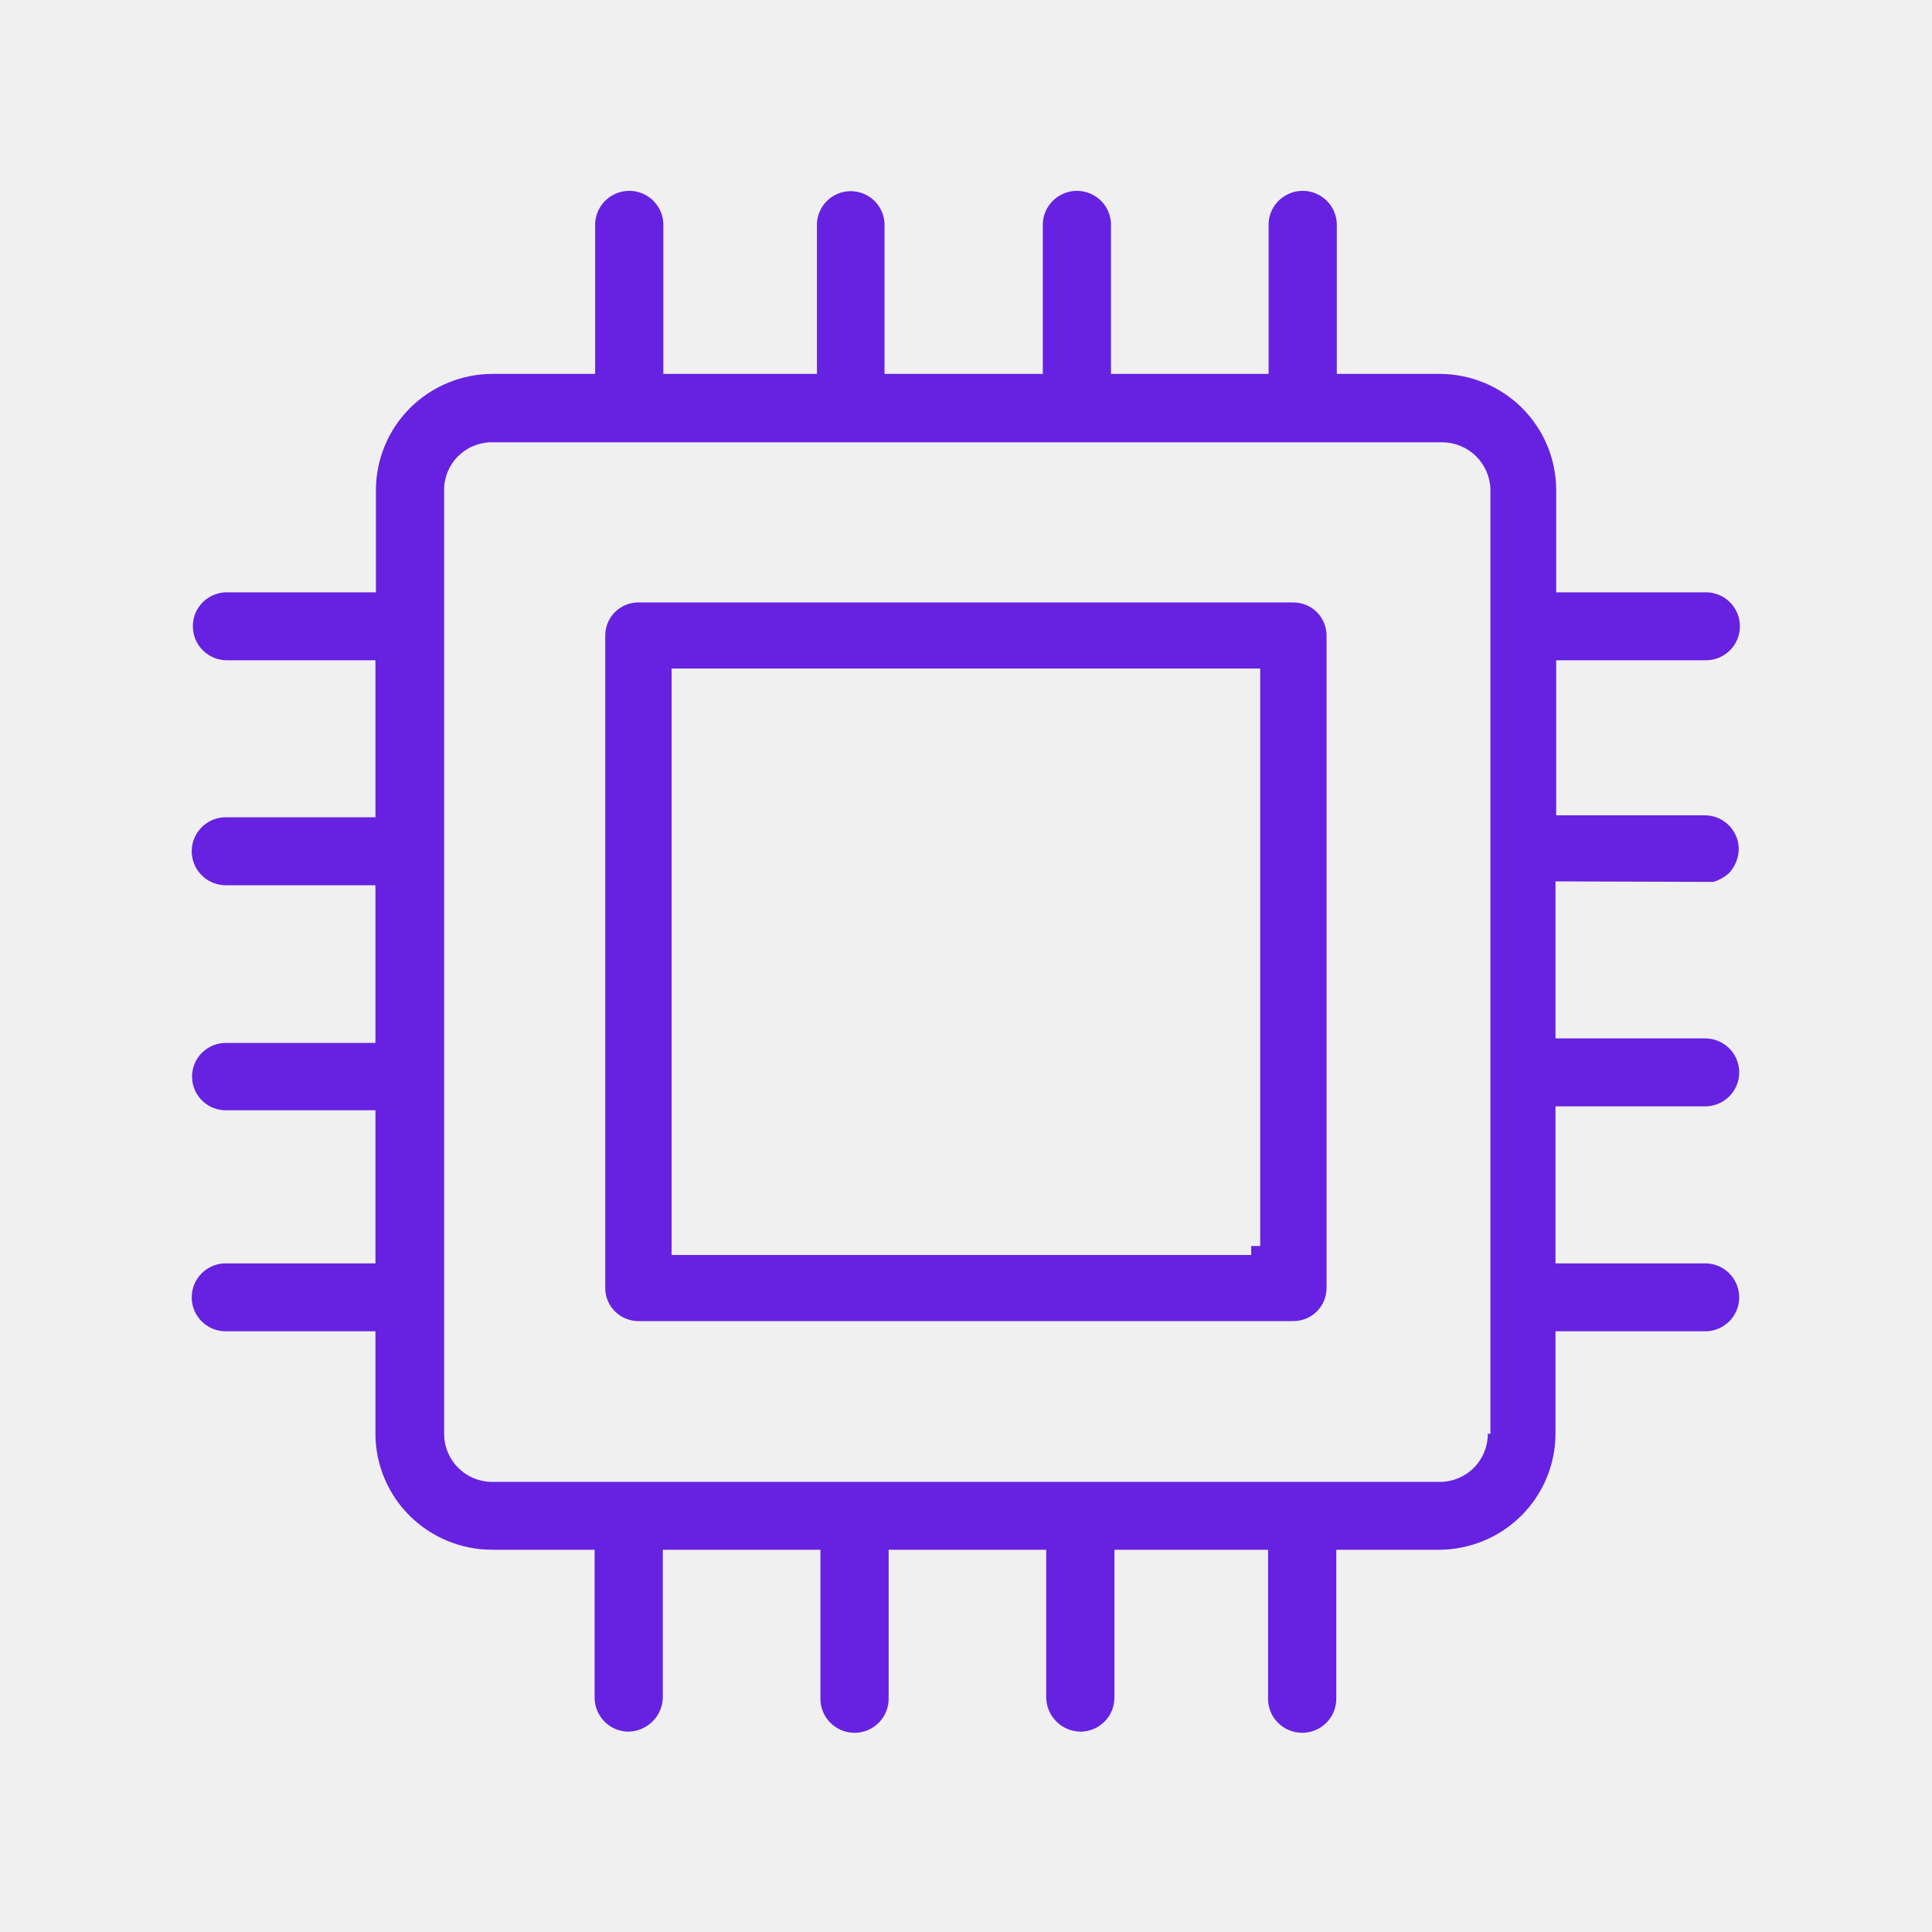
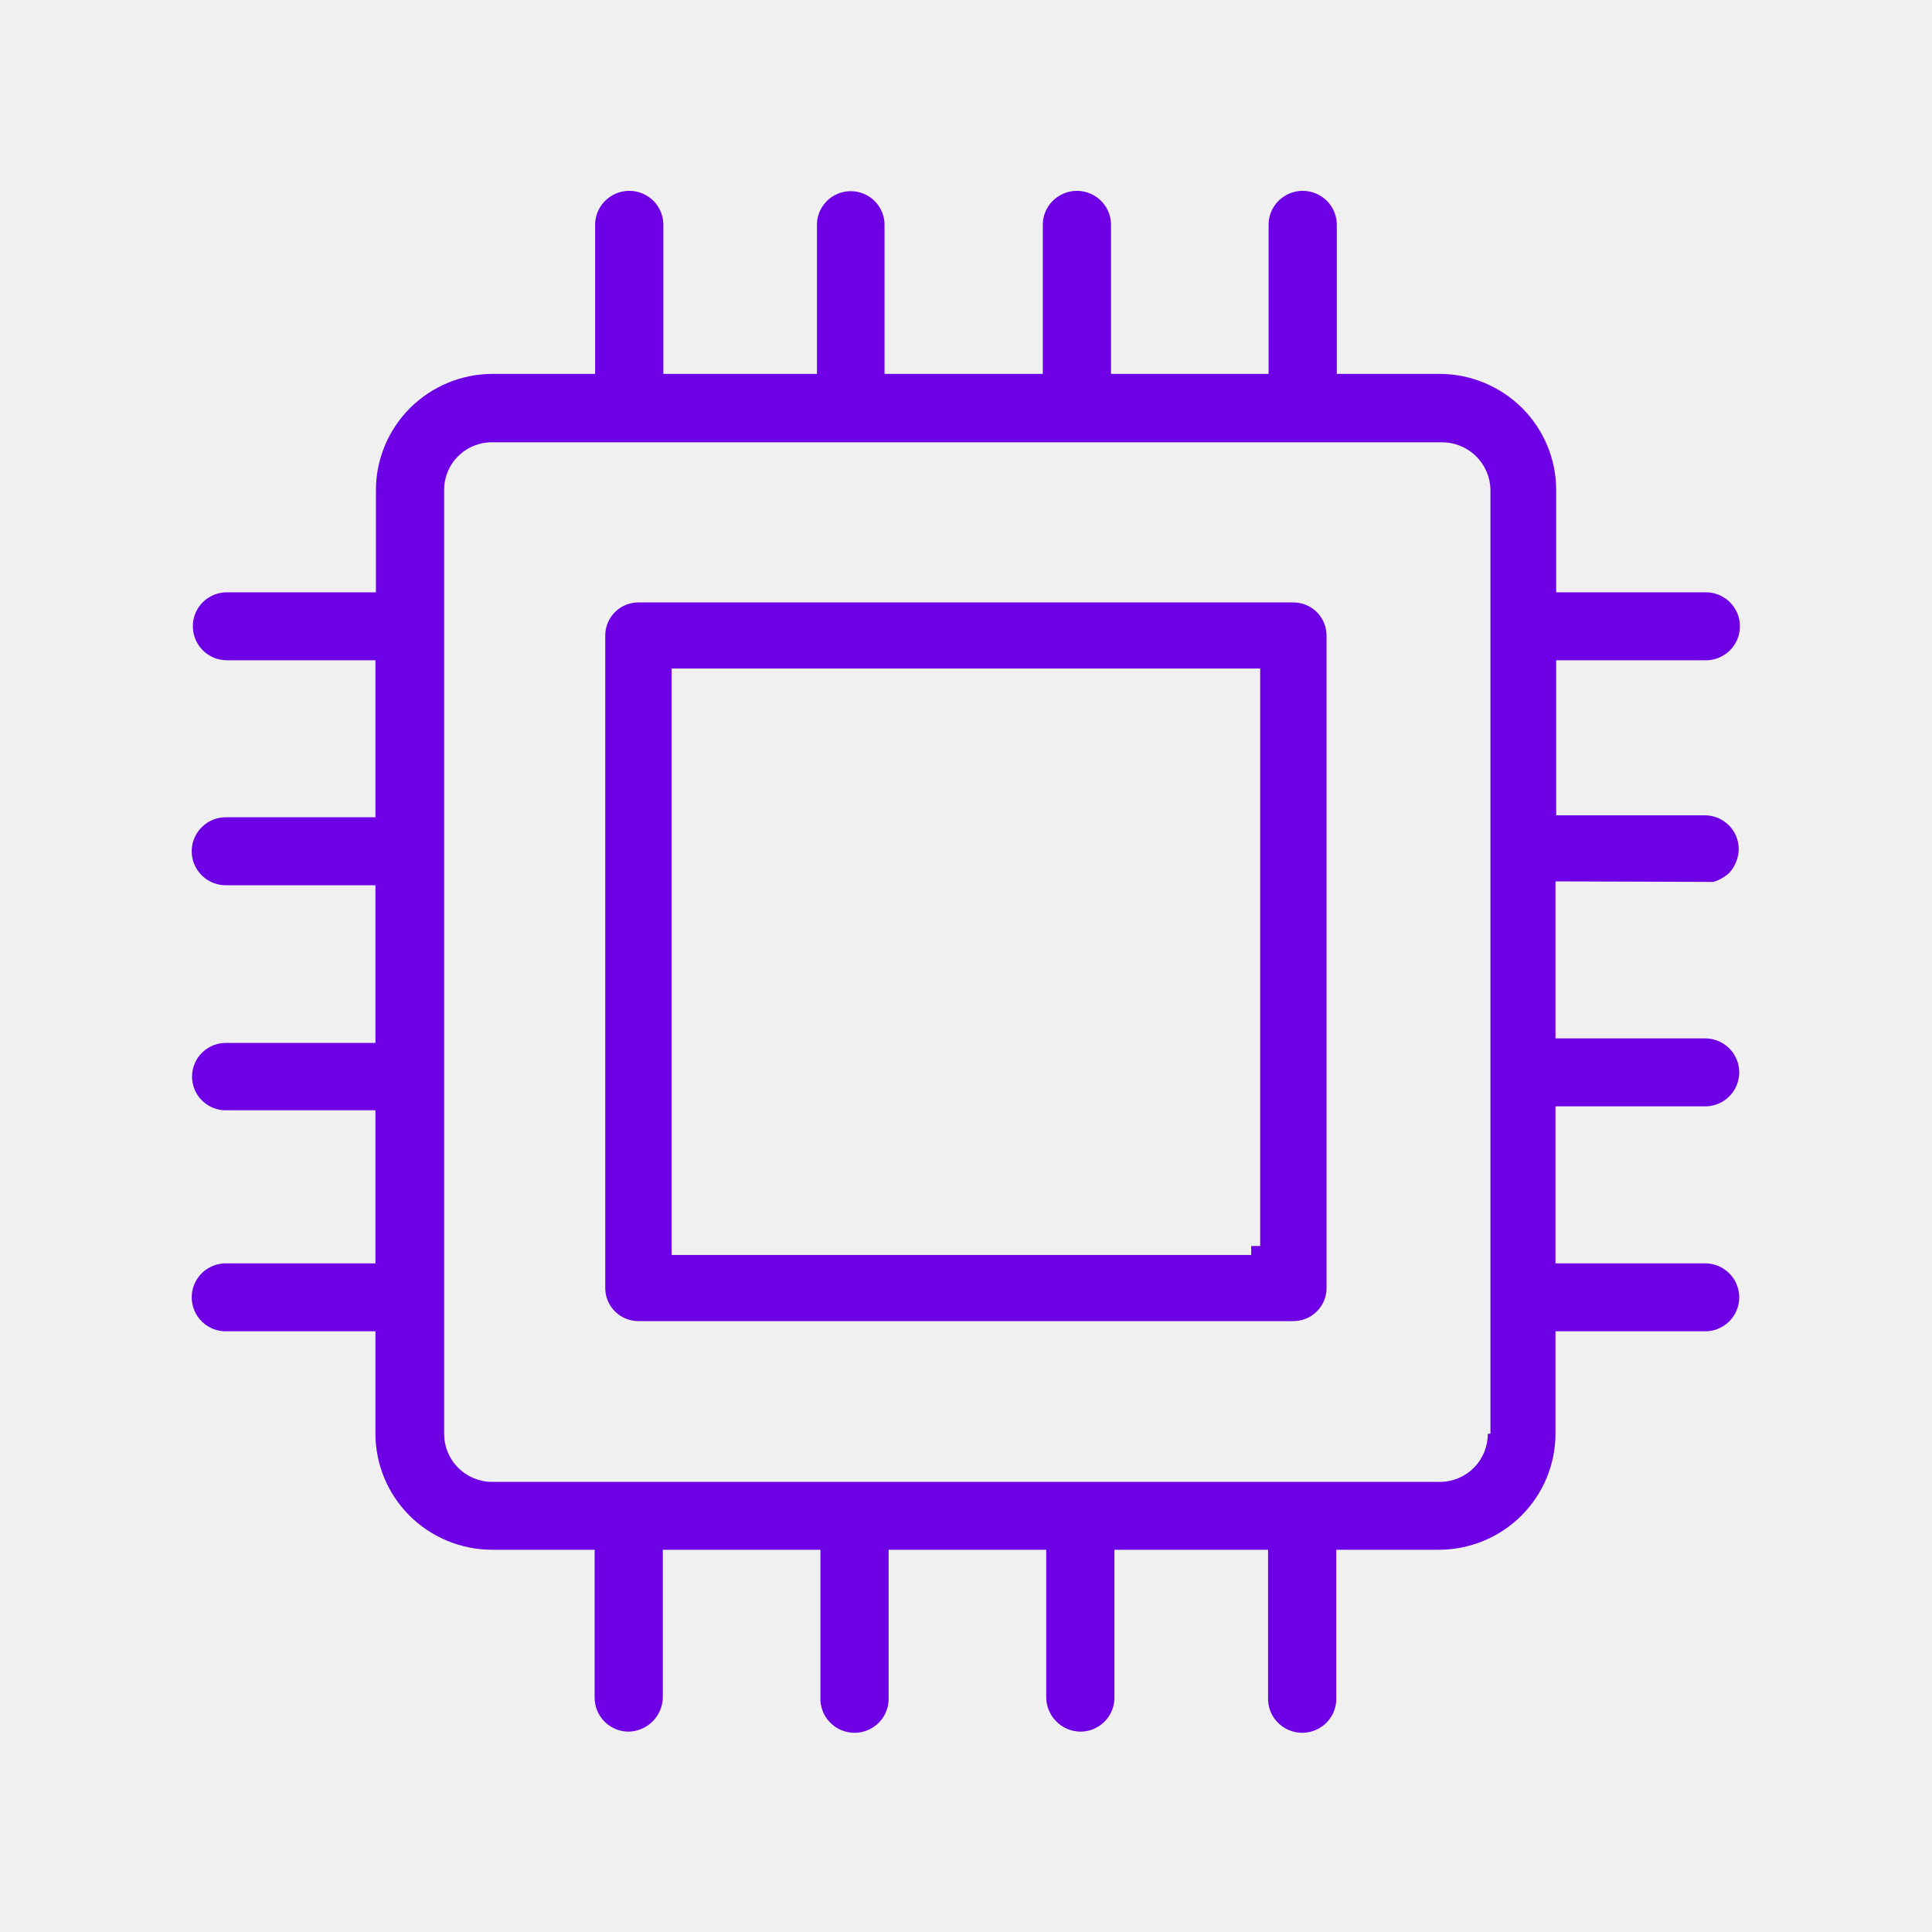
<svg xmlns="http://www.w3.org/2000/svg" width="40" height="40" viewBox="0 0 40 40" fill="none">
  <mask id="mask0_1547_7382" style="mask-type:luminance" maskUnits="userSpaceOnUse" x="0" y="-1" width="40" height="41">
    <path d="M40 -0.016H0V39.839H40V-0.016Z" fill="white" />
  </mask>
  <g mask="url(#mask0_1547_7382)">
-     <path d="M26.771 12.473H13.211C13.121 12.473 13.032 12.492 12.949 12.527C12.866 12.562 12.79 12.613 12.727 12.677C12.664 12.742 12.614 12.818 12.581 12.901C12.547 12.984 12.53 13.074 12.531 13.164V26.674C12.532 26.764 12.55 26.853 12.586 26.936C12.621 27.018 12.672 27.093 12.737 27.156C12.801 27.219 12.877 27.269 12.961 27.302C13.045 27.336 13.134 27.353 13.225 27.352H26.771C26.861 27.353 26.951 27.336 27.035 27.302C27.119 27.269 27.195 27.219 27.259 27.156C27.324 27.093 27.375 27.018 27.41 26.936C27.445 26.853 27.464 26.764 27.465 26.674V13.164C27.465 13.073 27.448 12.982 27.413 12.898C27.379 12.814 27.328 12.738 27.263 12.673C27.199 12.609 27.122 12.558 27.038 12.524C26.953 12.489 26.863 12.472 26.771 12.473ZM13.905 13.841H26.091V25.797H25.905V25.983H13.905V13.841Z" fill="rgb(102, 34, 224)" />
-     <path d="M35.478 18.259C35.594 18.222 35.702 18.161 35.794 18.081C35.923 17.944 35.996 17.764 35.999 17.576C35.999 17.484 35.979 17.392 35.943 17.307C35.907 17.222 35.854 17.145 35.788 17.081C35.721 17.016 35.643 16.965 35.557 16.93C35.471 16.896 35.379 16.879 35.286 16.88H32.219V13.67H35.286C35.381 13.674 35.477 13.659 35.566 13.626C35.655 13.592 35.737 13.541 35.806 13.475C35.874 13.41 35.929 13.331 35.967 13.243C36.004 13.156 36.023 13.062 36.023 12.967C36.023 12.872 36.004 12.778 35.967 12.69C35.929 12.603 35.874 12.524 35.806 12.458C35.737 12.393 35.655 12.341 35.566 12.308C35.477 12.274 35.381 12.259 35.286 12.263H32.219V10.146C32.219 9.508 31.964 8.897 31.512 8.446C31.059 7.996 30.446 7.742 29.806 7.741H27.677V4.686C27.681 4.591 27.666 4.496 27.632 4.407C27.599 4.318 27.547 4.237 27.481 4.168C27.415 4.1 27.336 4.045 27.248 4.008C27.161 3.97 27.066 3.951 26.971 3.951C26.875 3.951 26.781 3.97 26.693 4.008C26.605 4.045 26.526 4.1 26.46 4.168C26.394 4.237 26.343 4.318 26.309 4.407C26.276 4.496 26.261 4.591 26.265 4.686V7.741H23.002V4.686C23.006 4.591 22.991 4.496 22.957 4.407C22.924 4.318 22.872 4.237 22.806 4.168C22.741 4.1 22.661 4.045 22.574 4.008C22.486 3.97 22.392 3.951 22.296 3.951C22.201 3.951 22.106 3.97 22.019 4.008C21.931 4.045 21.852 4.1 21.786 4.168C21.72 4.237 21.668 4.318 21.635 4.407C21.601 4.496 21.586 4.591 21.59 4.686V7.741H18.313V4.686C18.317 4.592 18.302 4.498 18.269 4.41C18.235 4.322 18.184 4.241 18.119 4.173C18.054 4.105 17.975 4.051 17.888 4.014C17.802 3.977 17.708 3.958 17.613 3.958C17.519 3.958 17.425 3.977 17.338 4.014C17.252 4.051 17.173 4.105 17.108 4.173C17.042 4.241 16.992 4.322 16.958 4.41C16.925 4.498 16.91 4.592 16.914 4.686V7.741H13.734V4.686C13.738 4.591 13.723 4.496 13.689 4.407C13.656 4.318 13.604 4.237 13.539 4.168C13.473 4.1 13.393 4.045 13.306 4.008C13.218 3.97 13.123 3.951 13.028 3.951C12.933 3.951 12.838 3.97 12.751 4.008C12.663 4.045 12.584 4.1 12.518 4.168C12.452 4.237 12.4 4.318 12.367 4.407C12.333 4.496 12.318 4.591 12.322 4.686V7.741H10.197C9.557 7.742 8.944 7.996 8.491 8.446C8.039 8.897 7.784 9.508 7.783 10.146V12.263H4.706C4.612 12.262 4.519 12.279 4.431 12.315C4.344 12.35 4.265 12.402 4.198 12.468C4.132 12.535 4.079 12.614 4.044 12.7C4.009 12.787 3.991 12.88 3.993 12.974C3.994 13.067 4.013 13.158 4.049 13.243C4.085 13.328 4.138 13.405 4.205 13.47C4.271 13.534 4.349 13.585 4.435 13.62C4.521 13.654 4.613 13.671 4.706 13.67H7.773V16.921H4.706C4.611 16.917 4.516 16.932 4.426 16.965C4.337 16.999 4.256 17.05 4.187 17.116C4.118 17.182 4.063 17.261 4.026 17.348C3.988 17.435 3.969 17.529 3.969 17.625C3.969 17.72 3.988 17.814 4.026 17.901C4.063 17.988 4.118 18.067 4.187 18.133C4.256 18.199 4.337 18.25 4.426 18.283C4.516 18.317 4.611 18.332 4.706 18.328H7.773V21.593H4.706C4.612 21.589 4.517 21.604 4.429 21.637C4.341 21.671 4.26 21.721 4.192 21.786C4.123 21.851 4.069 21.93 4.032 22.016C3.995 22.103 3.976 22.196 3.976 22.29C3.976 22.384 3.995 22.477 4.032 22.564C4.069 22.651 4.123 22.729 4.192 22.794C4.26 22.859 4.341 22.91 4.429 22.943C4.517 22.976 4.612 22.991 4.706 22.987H7.773V26.157H4.706C4.611 26.152 4.516 26.168 4.426 26.201C4.337 26.235 4.256 26.286 4.187 26.351C4.118 26.417 4.063 26.496 4.026 26.584C3.988 26.671 3.969 26.765 3.969 26.86C3.969 26.955 3.988 27.049 4.026 27.137C4.063 27.224 4.118 27.303 4.187 27.369C4.256 27.434 4.337 27.485 4.426 27.519C4.516 27.552 4.611 27.567 4.706 27.563H7.773V29.681C7.773 30.319 8.028 30.93 8.48 31.381C8.933 31.831 9.546 32.085 10.186 32.086H12.311V35.141C12.31 35.233 12.328 35.325 12.362 35.411C12.397 35.497 12.448 35.575 12.513 35.641C12.578 35.707 12.655 35.759 12.74 35.796C12.826 35.832 12.917 35.851 13.01 35.852C13.198 35.849 13.378 35.773 13.511 35.64C13.644 35.508 13.72 35.329 13.723 35.141V32.086H16.986V35.141C16.982 35.236 16.997 35.331 17.031 35.42C17.064 35.509 17.116 35.59 17.182 35.658C17.248 35.727 17.327 35.782 17.415 35.819C17.502 35.856 17.597 35.876 17.692 35.876C17.788 35.876 17.882 35.856 17.97 35.819C18.057 35.782 18.137 35.727 18.203 35.658C18.268 35.59 18.32 35.509 18.353 35.42C18.387 35.331 18.402 35.236 18.398 35.141V32.086H21.661V35.141C21.662 35.329 21.737 35.509 21.871 35.642C22.004 35.776 22.185 35.851 22.374 35.852C22.467 35.851 22.558 35.832 22.644 35.796C22.729 35.759 22.806 35.707 22.871 35.641C22.936 35.575 22.988 35.497 23.022 35.411C23.057 35.325 23.074 35.233 23.073 35.141V32.086H26.254V35.141C26.25 35.236 26.265 35.331 26.299 35.42C26.332 35.509 26.384 35.59 26.45 35.658C26.516 35.727 26.595 35.782 26.683 35.819C26.77 35.856 26.865 35.876 26.96 35.876C27.055 35.876 27.15 35.856 27.238 35.819C27.325 35.782 27.405 35.727 27.471 35.658C27.537 35.59 27.588 35.509 27.621 35.42C27.655 35.331 27.67 35.236 27.666 35.141V32.086H29.791C30.431 32.085 31.045 31.831 31.497 31.381C31.95 30.93 32.204 30.319 32.205 29.681V27.563H35.271C35.367 27.567 35.462 27.552 35.551 27.519C35.64 27.485 35.722 27.434 35.791 27.369C35.86 27.303 35.915 27.224 35.952 27.137C35.989 27.049 36.009 26.955 36.009 26.86C36.009 26.765 35.989 26.671 35.952 26.584C35.915 26.496 35.86 26.417 35.791 26.351C35.722 26.286 35.64 26.235 35.551 26.201C35.462 26.168 35.367 26.152 35.271 26.157H32.205V22.906H35.271C35.367 22.91 35.462 22.895 35.551 22.861C35.64 22.828 35.722 22.777 35.791 22.711C35.86 22.645 35.915 22.566 35.952 22.479C35.989 22.392 36.009 22.297 36.009 22.202C36.009 22.107 35.989 22.013 35.952 21.926C35.915 21.838 35.86 21.76 35.791 21.694C35.722 21.628 35.64 21.577 35.551 21.544C35.462 21.51 35.367 21.495 35.271 21.499H32.205V18.248L35.478 18.259ZM30.858 29.684H30.803C30.805 29.946 30.702 30.199 30.517 30.386C30.332 30.573 30.08 30.679 29.817 30.681H10.197C10.065 30.682 9.935 30.656 9.813 30.607C9.691 30.556 9.581 30.483 9.488 30.39C9.394 30.298 9.321 30.187 9.271 30.066C9.22 29.945 9.195 29.815 9.195 29.684V10.155C9.193 10.025 9.218 9.895 9.266 9.774C9.315 9.653 9.387 9.543 9.479 9.451C9.571 9.358 9.68 9.284 9.801 9.234C9.922 9.183 10.051 9.157 10.182 9.157H29.857C30.12 9.158 30.372 9.261 30.559 9.445C30.746 9.629 30.854 9.879 30.858 10.14V29.684Z" fill="rgb(102, 34, 224)" />
+     <path d="M26.771 12.473H13.211C13.121 12.473 13.032 12.492 12.949 12.527C12.866 12.562 12.79 12.613 12.727 12.677C12.664 12.742 12.614 12.818 12.581 12.901C12.547 12.984 12.53 13.074 12.531 13.164V26.674C12.532 26.764 12.55 26.853 12.586 26.936C12.621 27.018 12.672 27.093 12.737 27.156C12.801 27.219 12.877 27.269 12.961 27.302C13.045 27.336 13.134 27.353 13.225 27.352H26.771C26.861 27.353 26.951 27.336 27.035 27.302C27.119 27.269 27.195 27.219 27.259 27.156C27.324 27.093 27.375 27.018 27.41 26.936C27.445 26.853 27.464 26.764 27.465 26.674V13.164C27.465 13.073 27.448 12.982 27.413 12.898C27.379 12.814 27.328 12.738 27.263 12.673C27.199 12.609 27.122 12.558 27.038 12.524C26.953 12.489 26.863 12.472 26.771 12.473ZM13.905 13.841H26.091V25.797H25.905V25.983H13.905V13.841Z" fill="#6E00E5" />
+     <path d="M35.478 18.259C35.594 18.222 35.702 18.161 35.794 18.081C35.923 17.944 35.996 17.764 35.999 17.576C35.999 17.484 35.979 17.392 35.943 17.307C35.907 17.222 35.854 17.145 35.788 17.081C35.721 17.016 35.643 16.965 35.557 16.93C35.471 16.896 35.379 16.879 35.286 16.88H32.219V13.67H35.286C35.381 13.674 35.477 13.659 35.566 13.626C35.655 13.592 35.737 13.541 35.806 13.475C35.874 13.41 35.929 13.331 35.967 13.243C36.004 13.156 36.023 13.062 36.023 12.967C36.023 12.872 36.004 12.778 35.967 12.69C35.929 12.603 35.874 12.524 35.806 12.458C35.737 12.393 35.655 12.341 35.566 12.308C35.477 12.274 35.381 12.259 35.286 12.263H32.219V10.146C32.219 9.508 31.964 8.897 31.512 8.446C31.059 7.996 30.446 7.742 29.806 7.741H27.677V4.686C27.681 4.591 27.666 4.496 27.632 4.407C27.599 4.318 27.547 4.237 27.481 4.168C27.415 4.1 27.336 4.045 27.248 4.008C27.161 3.97 27.066 3.951 26.971 3.951C26.875 3.951 26.781 3.97 26.693 4.008C26.605 4.045 26.526 4.1 26.46 4.168C26.394 4.237 26.343 4.318 26.309 4.407C26.276 4.496 26.261 4.591 26.265 4.686V7.741H23.002V4.686C23.006 4.591 22.991 4.496 22.957 4.407C22.924 4.318 22.872 4.237 22.806 4.168C22.741 4.1 22.661 4.045 22.574 4.008C22.486 3.97 22.392 3.951 22.296 3.951C22.201 3.951 22.106 3.97 22.019 4.008C21.931 4.045 21.852 4.1 21.786 4.168C21.72 4.237 21.668 4.318 21.635 4.407C21.601 4.496 21.586 4.591 21.59 4.686V7.741H18.313V4.686C18.317 4.592 18.302 4.498 18.269 4.41C18.235 4.322 18.184 4.241 18.119 4.173C18.054 4.105 17.975 4.051 17.888 4.014C17.802 3.977 17.708 3.958 17.613 3.958C17.519 3.958 17.425 3.977 17.338 4.014C17.252 4.051 17.173 4.105 17.108 4.173C17.042 4.241 16.992 4.322 16.958 4.41C16.925 4.498 16.91 4.592 16.914 4.686V7.741H13.734V4.686C13.738 4.591 13.723 4.496 13.689 4.407C13.656 4.318 13.604 4.237 13.539 4.168C13.473 4.1 13.393 4.045 13.306 4.008C13.218 3.97 13.123 3.951 13.028 3.951C12.933 3.951 12.838 3.97 12.751 4.008C12.663 4.045 12.584 4.1 12.518 4.168C12.452 4.237 12.4 4.318 12.367 4.407C12.333 4.496 12.318 4.591 12.322 4.686V7.741H10.197C9.557 7.742 8.944 7.996 8.491 8.446C8.039 8.897 7.784 9.508 7.783 10.146V12.263H4.706C4.612 12.262 4.519 12.279 4.431 12.315C4.344 12.35 4.265 12.402 4.198 12.468C4.132 12.535 4.079 12.614 4.044 12.7C4.009 12.787 3.991 12.88 3.993 12.974C3.994 13.067 4.013 13.158 4.049 13.243C4.085 13.328 4.138 13.405 4.205 13.47C4.271 13.534 4.349 13.585 4.435 13.62C4.521 13.654 4.613 13.671 4.706 13.67H7.773V16.921H4.706C4.611 16.917 4.516 16.932 4.426 16.965C4.337 16.999 4.256 17.05 4.187 17.116C4.118 17.182 4.063 17.261 4.026 17.348C3.988 17.435 3.969 17.529 3.969 17.625C3.969 17.72 3.988 17.814 4.026 17.901C4.063 17.988 4.118 18.067 4.187 18.133C4.256 18.199 4.337 18.25 4.426 18.283C4.516 18.317 4.611 18.332 4.706 18.328H7.773V21.593H4.706C4.612 21.589 4.517 21.604 4.429 21.637C4.341 21.671 4.26 21.721 4.192 21.786C4.123 21.851 4.069 21.93 4.032 22.016C3.995 22.103 3.976 22.196 3.976 22.29C3.976 22.384 3.995 22.477 4.032 22.564C4.069 22.651 4.123 22.729 4.192 22.794C4.26 22.859 4.341 22.91 4.429 22.943C4.517 22.976 4.612 22.991 4.706 22.987H7.773V26.157H4.706C4.611 26.152 4.516 26.168 4.426 26.201C4.337 26.235 4.256 26.286 4.187 26.351C4.118 26.417 4.063 26.496 4.026 26.584C3.988 26.671 3.969 26.765 3.969 26.86C3.969 26.955 3.988 27.049 4.026 27.137C4.063 27.224 4.118 27.303 4.187 27.369C4.256 27.434 4.337 27.485 4.426 27.519C4.516 27.552 4.611 27.567 4.706 27.563H7.773V29.681C7.773 30.319 8.028 30.93 8.48 31.381C8.933 31.831 9.546 32.085 10.186 32.086H12.311V35.141C12.31 35.233 12.328 35.325 12.362 35.411C12.397 35.497 12.448 35.575 12.513 35.641C12.578 35.707 12.655 35.759 12.74 35.796C12.826 35.832 12.917 35.851 13.01 35.852C13.198 35.849 13.378 35.773 13.511 35.64C13.644 35.508 13.72 35.329 13.723 35.141V32.086H16.986V35.141C16.982 35.236 16.997 35.331 17.031 35.42C17.064 35.509 17.116 35.59 17.182 35.658C17.248 35.727 17.327 35.782 17.415 35.819C17.502 35.856 17.597 35.876 17.692 35.876C17.788 35.876 17.882 35.856 17.97 35.819C18.057 35.782 18.137 35.727 18.203 35.658C18.268 35.59 18.32 35.509 18.353 35.42C18.387 35.331 18.402 35.236 18.398 35.141V32.086H21.661V35.141C21.662 35.329 21.737 35.509 21.871 35.642C22.004 35.776 22.185 35.851 22.374 35.852C22.467 35.851 22.558 35.832 22.644 35.796C22.729 35.759 22.806 35.707 22.871 35.641C22.936 35.575 22.988 35.497 23.022 35.411C23.057 35.325 23.074 35.233 23.073 35.141V32.086H26.254V35.141C26.25 35.236 26.265 35.331 26.299 35.42C26.332 35.509 26.384 35.59 26.45 35.658C26.516 35.727 26.595 35.782 26.683 35.819C26.77 35.856 26.865 35.876 26.96 35.876C27.055 35.876 27.15 35.856 27.238 35.819C27.325 35.782 27.405 35.727 27.471 35.658C27.537 35.59 27.588 35.509 27.621 35.42C27.655 35.331 27.67 35.236 27.666 35.141V32.086H29.791C30.431 32.085 31.045 31.831 31.497 31.381C31.95 30.93 32.204 30.319 32.205 29.681V27.563H35.271C35.367 27.567 35.462 27.552 35.551 27.519C35.64 27.485 35.722 27.434 35.791 27.369C35.86 27.303 35.915 27.224 35.952 27.137C35.989 27.049 36.009 26.955 36.009 26.86C36.009 26.765 35.989 26.671 35.952 26.584C35.915 26.496 35.86 26.417 35.791 26.351C35.722 26.286 35.64 26.235 35.551 26.201C35.462 26.168 35.367 26.152 35.271 26.157H32.205V22.906H35.271C35.367 22.91 35.462 22.895 35.551 22.861C35.64 22.828 35.722 22.777 35.791 22.711C35.86 22.645 35.915 22.566 35.952 22.479C35.989 22.392 36.009 22.297 36.009 22.202C36.009 22.107 35.989 22.013 35.952 21.926C35.915 21.838 35.86 21.76 35.791 21.694C35.722 21.628 35.64 21.577 35.551 21.544C35.462 21.51 35.367 21.495 35.271 21.499H32.205V18.248L35.478 18.259ZM30.858 29.684H30.803C30.805 29.946 30.702 30.199 30.517 30.386C30.332 30.573 30.08 30.679 29.817 30.681H10.197C10.065 30.682 9.935 30.656 9.813 30.607C9.691 30.556 9.581 30.483 9.488 30.39C9.394 30.298 9.321 30.187 9.271 30.066C9.22 29.945 9.195 29.815 9.195 29.684V10.155C9.193 10.025 9.218 9.895 9.266 9.774C9.315 9.653 9.387 9.543 9.479 9.451C9.571 9.358 9.68 9.284 9.801 9.234C9.922 9.183 10.051 9.157 10.182 9.157H29.857C30.12 9.158 30.372 9.261 30.559 9.445C30.746 9.629 30.854 9.879 30.858 10.14V29.684Z" fill="#6E00E5" />
  </g>
</svg>
